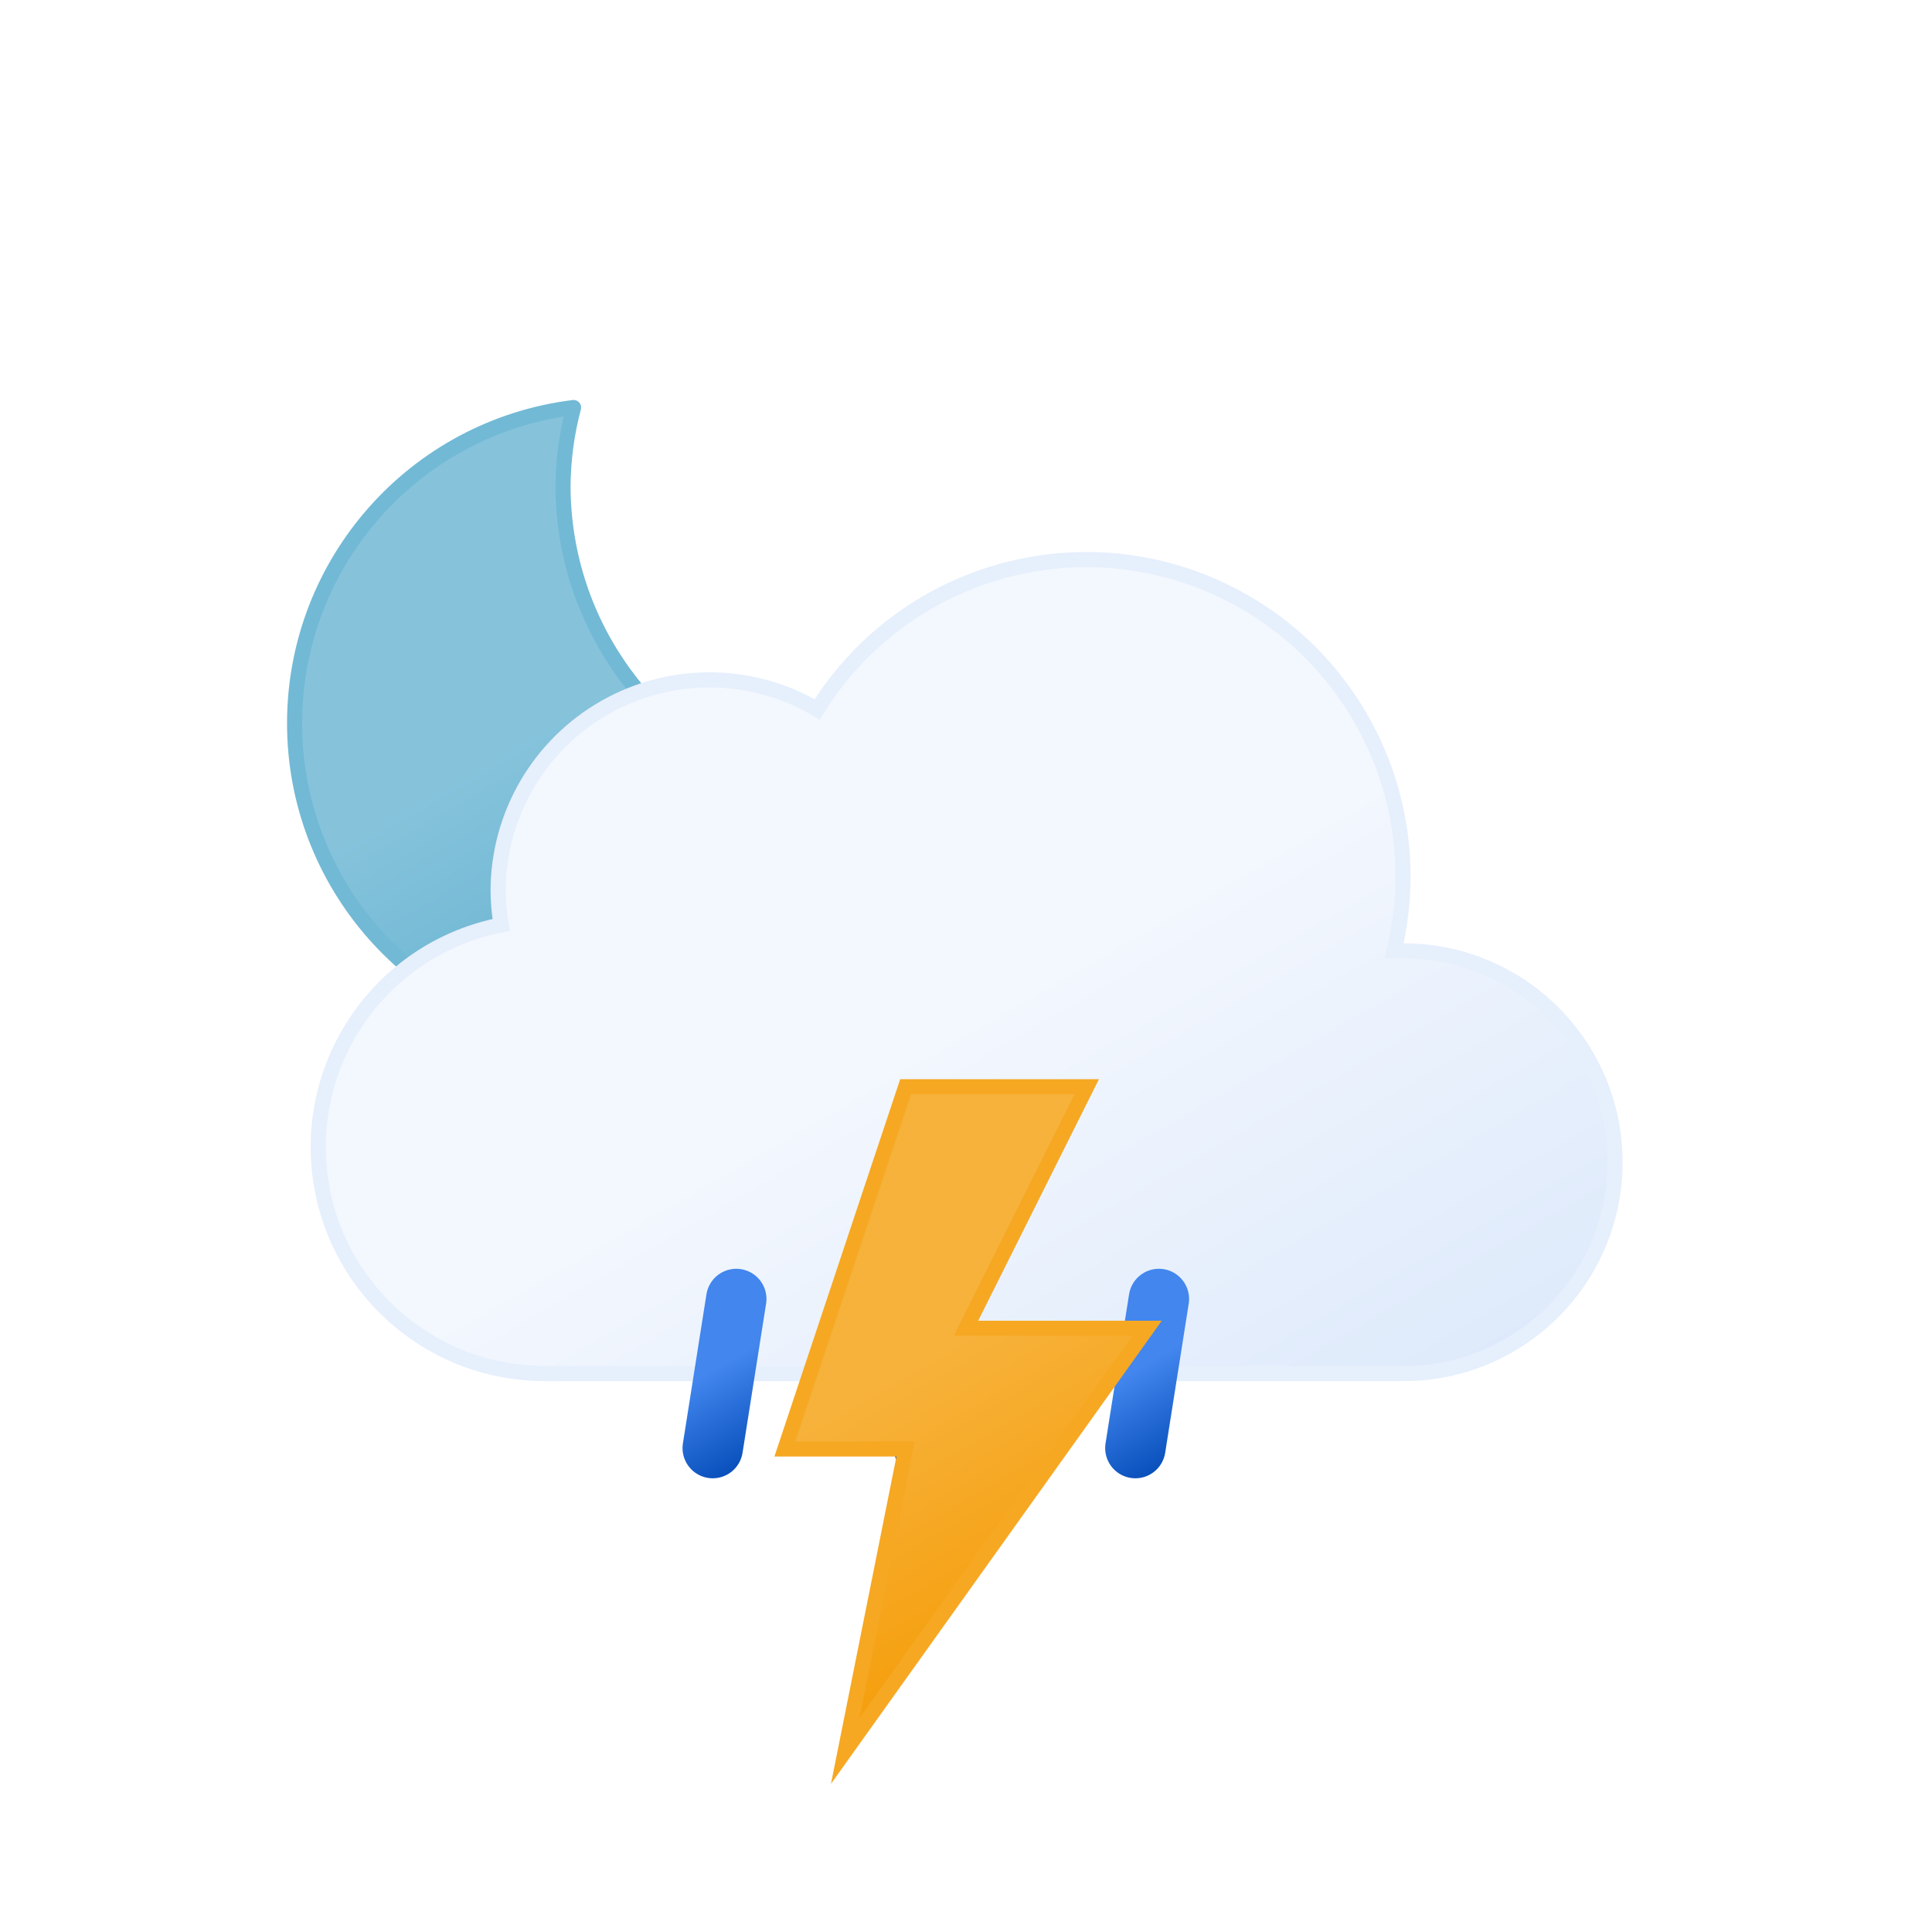
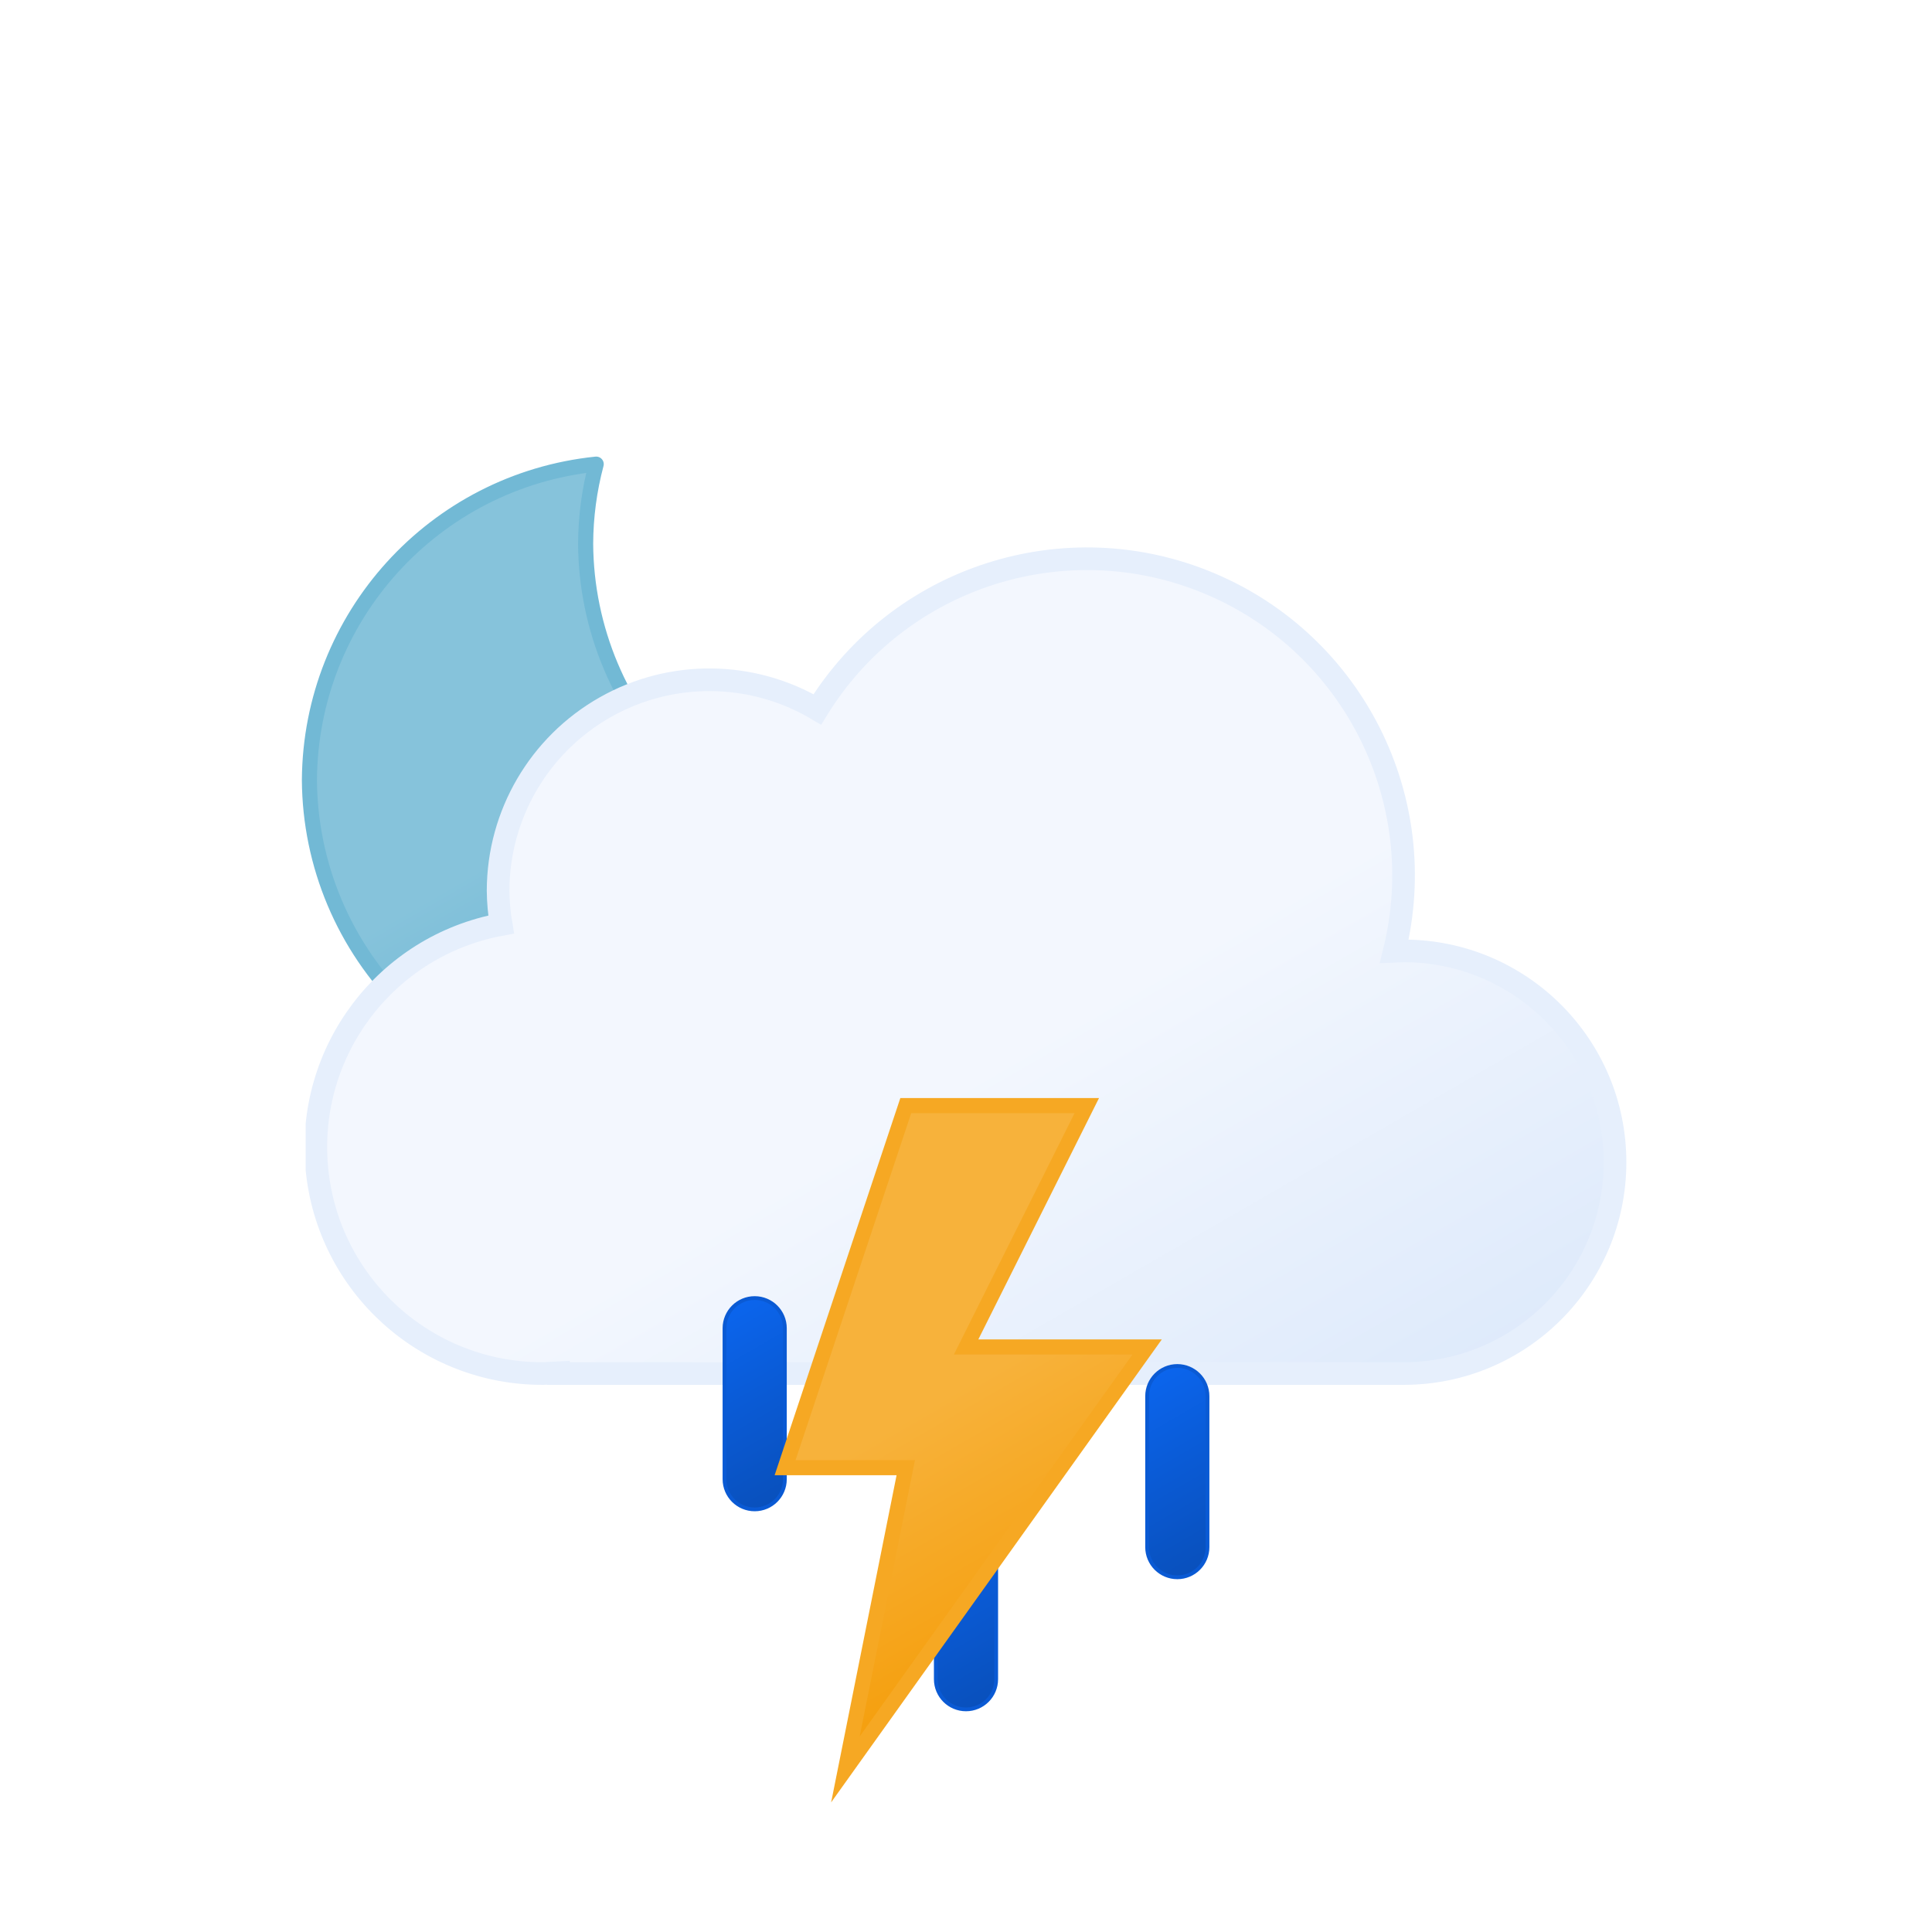
- <svg xmlns="http://www.w3.org/2000/svg" xmlns:xlink="http://www.w3.org/1999/xlink" viewBox="0 0 64 64">
+ <svg xmlns="http://www.w3.org/2000/svg" xmlns:xlink="http://www.w3.org/1999/xlink" viewBox="0 0 512 512">
  <defs>
-     <linearGradient id="b" x1="13.58" x2="24.15" y1="15.57" y2="33.87" gradientUnits="userSpaceOnUse">
-       <stop offset="0" stop-color="#86c3db" />
-       <stop offset=".45" stop-color="#86c3db" />
-       <stop offset="1" stop-color="#5eafcf" />
-       <animateTransform attributeName="gradientTransform" dur="10s" repeatCount="indefinite" type="rotate" values="10 19.22 24.293; -10 19.22 24.293; 10 19.22 24.293" />
-     </linearGradient>
-     <linearGradient id="c" x1="22.56" x2="39.2" y1="21.96" y2="50.8" gradientUnits="userSpaceOnUse">
+     <linearGradient id="a" x1="99.5" x2="232.6" y1="30.7" y2="261.4" gradientUnits="userSpaceOnUse">
      <stop offset="0" stop-color="#f3f7fe" />
-       <stop offset=".45" stop-color="#f3f7fe" />
+       <stop offset=".5" stop-color="#f3f7fe" />
      <stop offset="1" stop-color="#deeafb" />
    </linearGradient>
-     <linearGradient id="a" x1="22.53" x2="25.47" y1="42.95" y2="48.05" gradientUnits="userSpaceOnUse">
-       <stop offset="0" stop-color="#4286ee" />
-       <stop offset=".45" stop-color="#4286ee" />
+     <linearGradient id="b" x1="8.7" x2="80.9" y1="17.1" y2="142.1" gradientUnits="userSpaceOnUse">
+       <stop offset="0" stop-color="#f7b23b" />
+       <stop offset=".5" stop-color="#f7b23b" />
+       <stop offset="1" stop-color="#f59e0b" />
+     </linearGradient>
+     <linearGradient id="c" x1="34.7" x2="119.2" y1="18.6" y2="165" gradientUnits="userSpaceOnUse">
+       <stop offset="0" stop-color="#86c3db" />
+       <stop offset=".5" stop-color="#86c3db" />
+       <stop offset="1" stop-color="#5eafcf" />
+     </linearGradient>
+     <linearGradient id="d" x1="1381.3" x2="1399.5" y1="-1144.7" y2="-1097.4" gradientTransform="rotate(-9 8002.567 8233.063)" gradientUnits="userSpaceOnUse">
+       <stop offset="0" stop-color="#0b65ed" />
+       <stop offset=".5" stop-color="#0a5ad4" />
      <stop offset="1" stop-color="#0950bc" />
    </linearGradient>
-     <linearGradient id="d" x1="29.53" x2="32.47" y1="42.95" y2="48.05" xlink:href="#a" />
-     <linearGradient id="e" x1="36.53" x2="39.47" y1="42.95" y2="48.05" xlink:href="#a" />
-     <linearGradient id="f" x1="26.74" x2="35.76" y1="37.88" y2="53.52" gradientUnits="userSpaceOnUse">
-       <stop offset="0" stop-color="#f7b23b" />
-       <stop offset=".45" stop-color="#f7b23b" />
-       <stop offset="1" stop-color="#f59e0b" />
-     </linearGradient>
+     <linearGradient xlink:href="#d" id="e" x1="1428.4" x2="1446.6" y1="-1084.7" y2="-1037.4" gradientTransform="rotate(-9 8009.537 8233.037)" />
+     <linearGradient xlink:href="#d" id="f" x1="1489.3" x2="1507.5" y1="-1111.6" y2="-1064.3" gradientTransform="rotate(-9 8016.566 8233.078)" />
+     <symbol id="h" viewBox="0 0 172 172">
+       <path fill="url(#c)" stroke="#72b9d5" stroke-linecap="round" stroke-linejoin="round" stroke-width="4" d="M160.6 107.4a84.8 84.8 0 01-85.4-84.3A83.3 83.3 0 0178 2 84.7 84.7 0 002 85.7 84.8 84.8 0 0087.4 170a85.2 85.2 0 0082.6-63.1 88 88 0 01-9.4.5Z" />
+     </symbol>
+     <symbol id="i" viewBox="0 0 350 222">
+       <path fill="url(#a)" stroke="#e6effc" stroke-miterlimit="10" stroke-width="6" d="m291 107-2.5.1A83.9 83.9 0 00135.6 43 56 56 0 0051 91a56.6 56.6 0 00.8 9A60 60 0 0063 219l4-.2v.2h224a56 56 0 000-112Z" />
+     </symbol>
+     <symbol id="g" viewBox="0 0 351 246">
+       <use xlink:href="#h" width="172" height="172" />
+       <use xlink:href="#i" width="350" height="222" transform="translate(1 24)" />
+     </symbol>
+     <symbol id="j" viewBox="0 0 129 110">
+       <path fill="url(#d)" stroke="#0a5ad4" stroke-miterlimit="10" d="M8.5 56.5a8 8 0 01-8-8v-40a8 8 0 0116 0v40a8 8 0 01-8 8Z" />
+       <path fill="url(#e)" stroke="#0a5ad4" stroke-miterlimit="10" d="M64.5 109.5a8 8 0 01-8-8v-40a8 8 0 0116 0v40a8 8 0 01-8 8Z" />
+       <path fill="url(#f)" stroke="#0a5ad4" stroke-miterlimit="10" d="M120.5 74.5a8 8 0 01-8-8v-40a8 8 0 0116 0v40a8 8 0 01-8 8Z" />
+     </symbol>
+     <symbol id="k" viewBox="0 0 102.7 186.8">
+       <path fill="url(#b)" stroke="#f6a823" stroke-miterlimit="10" stroke-width="4" d="m34.8 2-32 96h32l-16 80 80-112h-48l32-64h-48z" />
+     </symbol>
  </defs>
-   <g>
-     <path fill="url(#b)" stroke="#72b9d5" stroke-linecap="round" stroke-linejoin="round" stroke-width=".5" d="M29.33 26.68a10.61 10.61 0 01-10.68-10.54A10.5 10.5 0 0119 13.5a10.54 10.54 0 1011.5 13.11 11.48 11.48 0 01-1.17.07z" />
-     <animateTransform attributeName="transform" dur="10s" repeatCount="indefinite" type="rotate" values="-10 19.22 24.293; 10 19.22 24.293; -10 19.22 24.293" />
-   </g>
-   <path fill="url(#c)" stroke="#e6effc" stroke-miterlimit="10" stroke-width=".5" d="M46.5 31.5h-.32a10.49 10.49 0 00-19.11-8 7 7 0 00-10.57 6 7.21 7.21 0 00.1 1.14A7.5 7.5 0 0018 45.5a4.19 4.19 0 00.5 0v0h28a7 7 0 000-14z" />
-   <path fill="none" stroke="url(#a)" stroke-linecap="round" stroke-miterlimit="10" stroke-width="2" d="M24.39 43.03l-.78 4.94">
-     <animateTransform attributeName="transform" dur="0.7s" repeatCount="indefinite" type="translate" values="1 -5; -2 10" />
-     <animate attributeName="opacity" dur="0.7s" repeatCount="indefinite" values="0;1;1;0" />
-   </path>
-   <path fill="none" stroke="url(#d)" stroke-linecap="round" stroke-miterlimit="10" stroke-width="2" d="M31.39 43.03l-.78 4.94">
-     <animateTransform attributeName="transform" begin="-0.4s" dur="0.7s" repeatCount="indefinite" type="translate" values="1 -5; -2 10" />
-     <animate attributeName="opacity" begin="-0.4s" dur="0.7s" repeatCount="indefinite" values="0;1;1;0" />
-   </path>
-   <path fill="none" stroke="url(#e)" stroke-linecap="round" stroke-miterlimit="10" stroke-width="2" d="M38.39 43.03l-.78 4.94">
-     <animateTransform attributeName="transform" begin="-0.2s" dur="0.7s" repeatCount="indefinite" type="translate" values="1 -5; -2 10" />
-     <animate attributeName="opacity" begin="-0.2s" dur="0.7s" repeatCount="indefinite" values="0;1;1;0" />
-   </path>
-   <path fill="url(#f)" stroke="#f6a823" stroke-miterlimit="10" stroke-width=".5" d="M30 36l-4 12h4l-2 10 10-14h-6l4-8h-6z">
-     <animate attributeName="opacity" dur="2s" repeatCount="indefinite" values="1; 1; 1; 1; 1; 1; 0.1; 1; 0.1; 1; 1; 0.1; 1; 0.1; 1" />
-   </path>
+   <use xlink:href="#g" width="351" height="246" transform="translate(80 121)" />
+   <use xlink:href="#j" width="129" height="110" transform="translate(191.5 343.5)" />
+   <use xlink:href="#k" width="102.7" height="186.7" transform="translate(205.23 291)" />
</svg>
